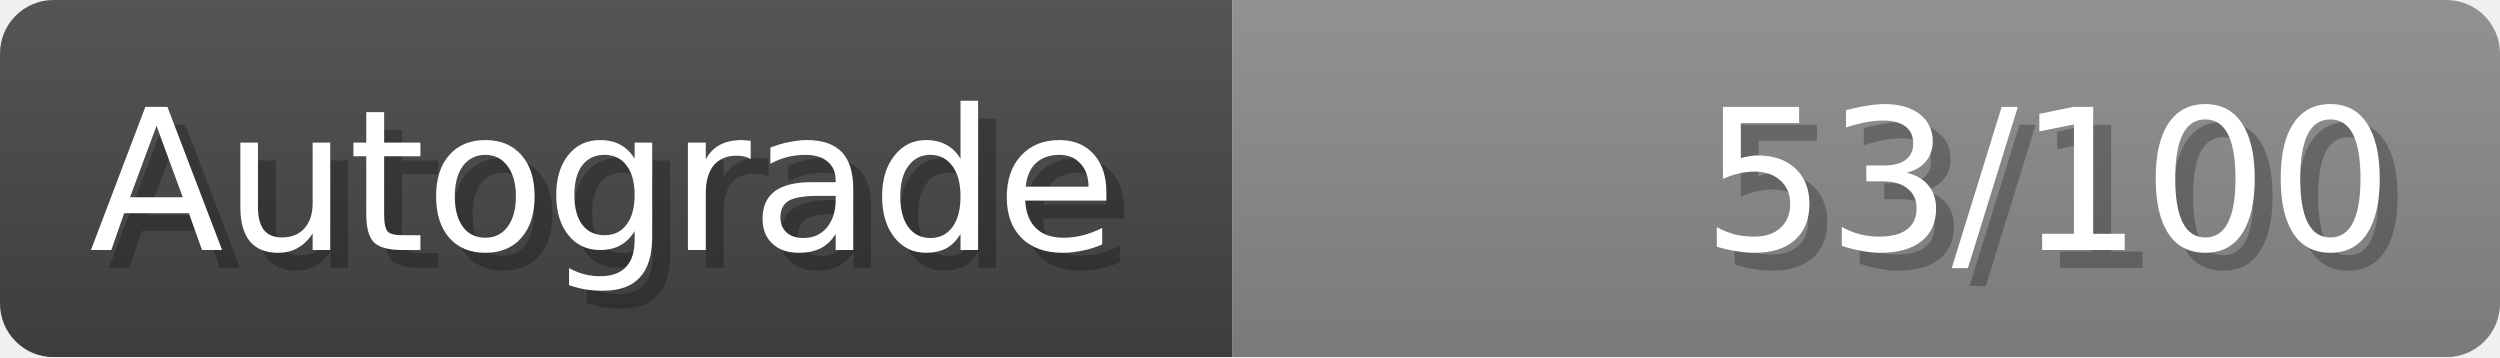
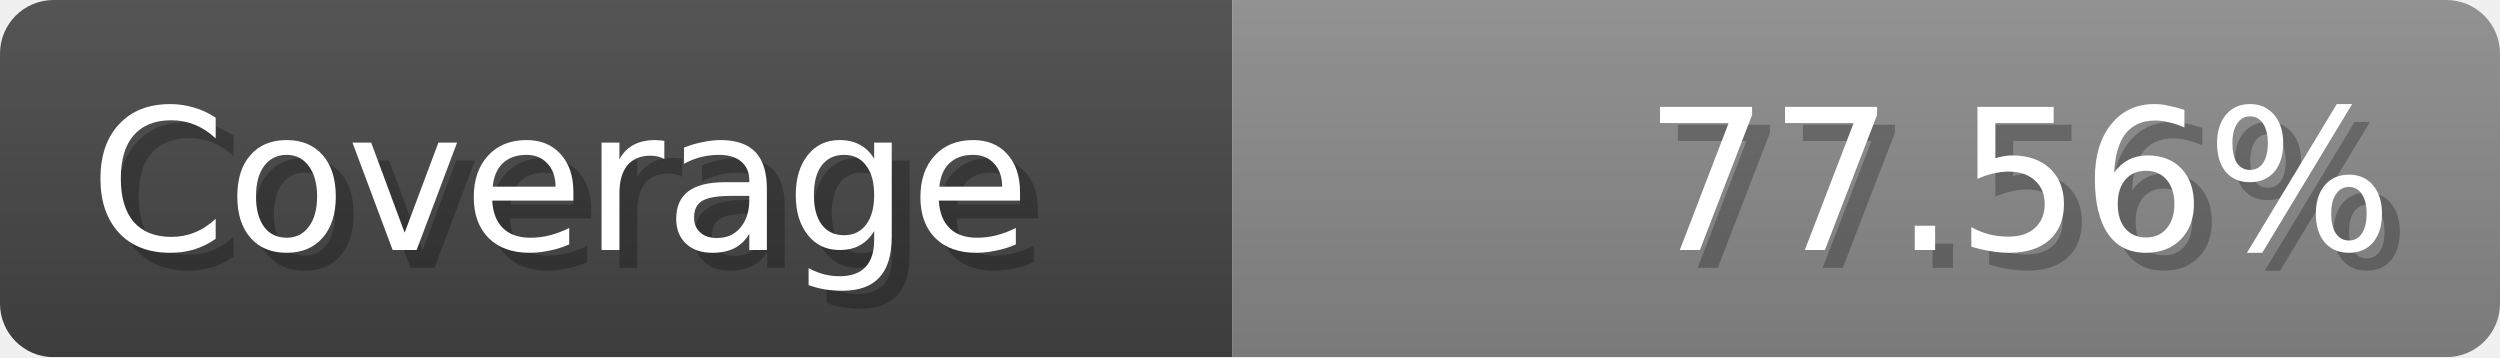
- <svg xmlns="http://www.w3.org/2000/svg" width="140px" height="20px" role="img" aria-label="Autograde: 53/100">
+ <svg xmlns="http://www.w3.org/2000/svg" width="140px" height="20px" role="img">
  <linearGradient id="a" x2="0" y2="100%">
    <stop offset="0" stop-opacity=".1" stop-color="#EEE" />
    <stop offset="1" stop-opacity=".1" />
  </linearGradient>
  <mask id="m">
    <rect width="100%" height="100%" rx="3" fill="#FFF" />
  </mask>
  <g mask="url(#m)">
    <rect x="0" y="0" width="69" height="20" fill="#444" />
    <svg x="69" y="0" width="71" height="20">
      <rect width="100%" height="100%" fill="#888888" />
      <rect width="0%" height="100%" fill="#33CC11" transform="">
-         <animate attributeName="width" begin="0.5s" dur="600ms" from="0%" to="53%" repeatCount="1" fill="freeze" calcMode="spline" keyTimes="0; 1" keySplines="0.3, 0.61, 0.355, 1" />
+         <animate attributeName="width" begin="0.5s" dur="600ms" from="0%" to="77.56%" repeatCount="1" fill="freeze" calcMode="spline" keyTimes="0; 1" keySplines="0.3, 0.61, 0.355, 1" />
      </rect>
    </svg>
    <rect width="140" height="20" fill="url(#a)" />
  </g>
  <g aria-hidden="true" font-size="11" font-family="Verdana, DejaVu Sans, sans-serif" fill="#FFFFFF">
-     <text x="6" y="15" fill="#000" opacity="0.25">Autograde</text>
-     <text x="5" y="14">Autograde</text>
-     <text x="135" y="15" fill="#000" opacity="0.25" text-anchor="end">53/100</text>
-     <text x="134" y="14" text-anchor="end">53/100</text>
+     <text x="6" y="15" fill="#000" opacity="0.25">Coverage</text>
+     <text x="5" y="14">Coverage</text>
+     <text x="135" y="15" fill="#000" opacity="0.25" text-anchor="end">77.56%</text>
+     <text x="134" y="14" text-anchor="end">77.56%</text>
  </g>
</svg>
